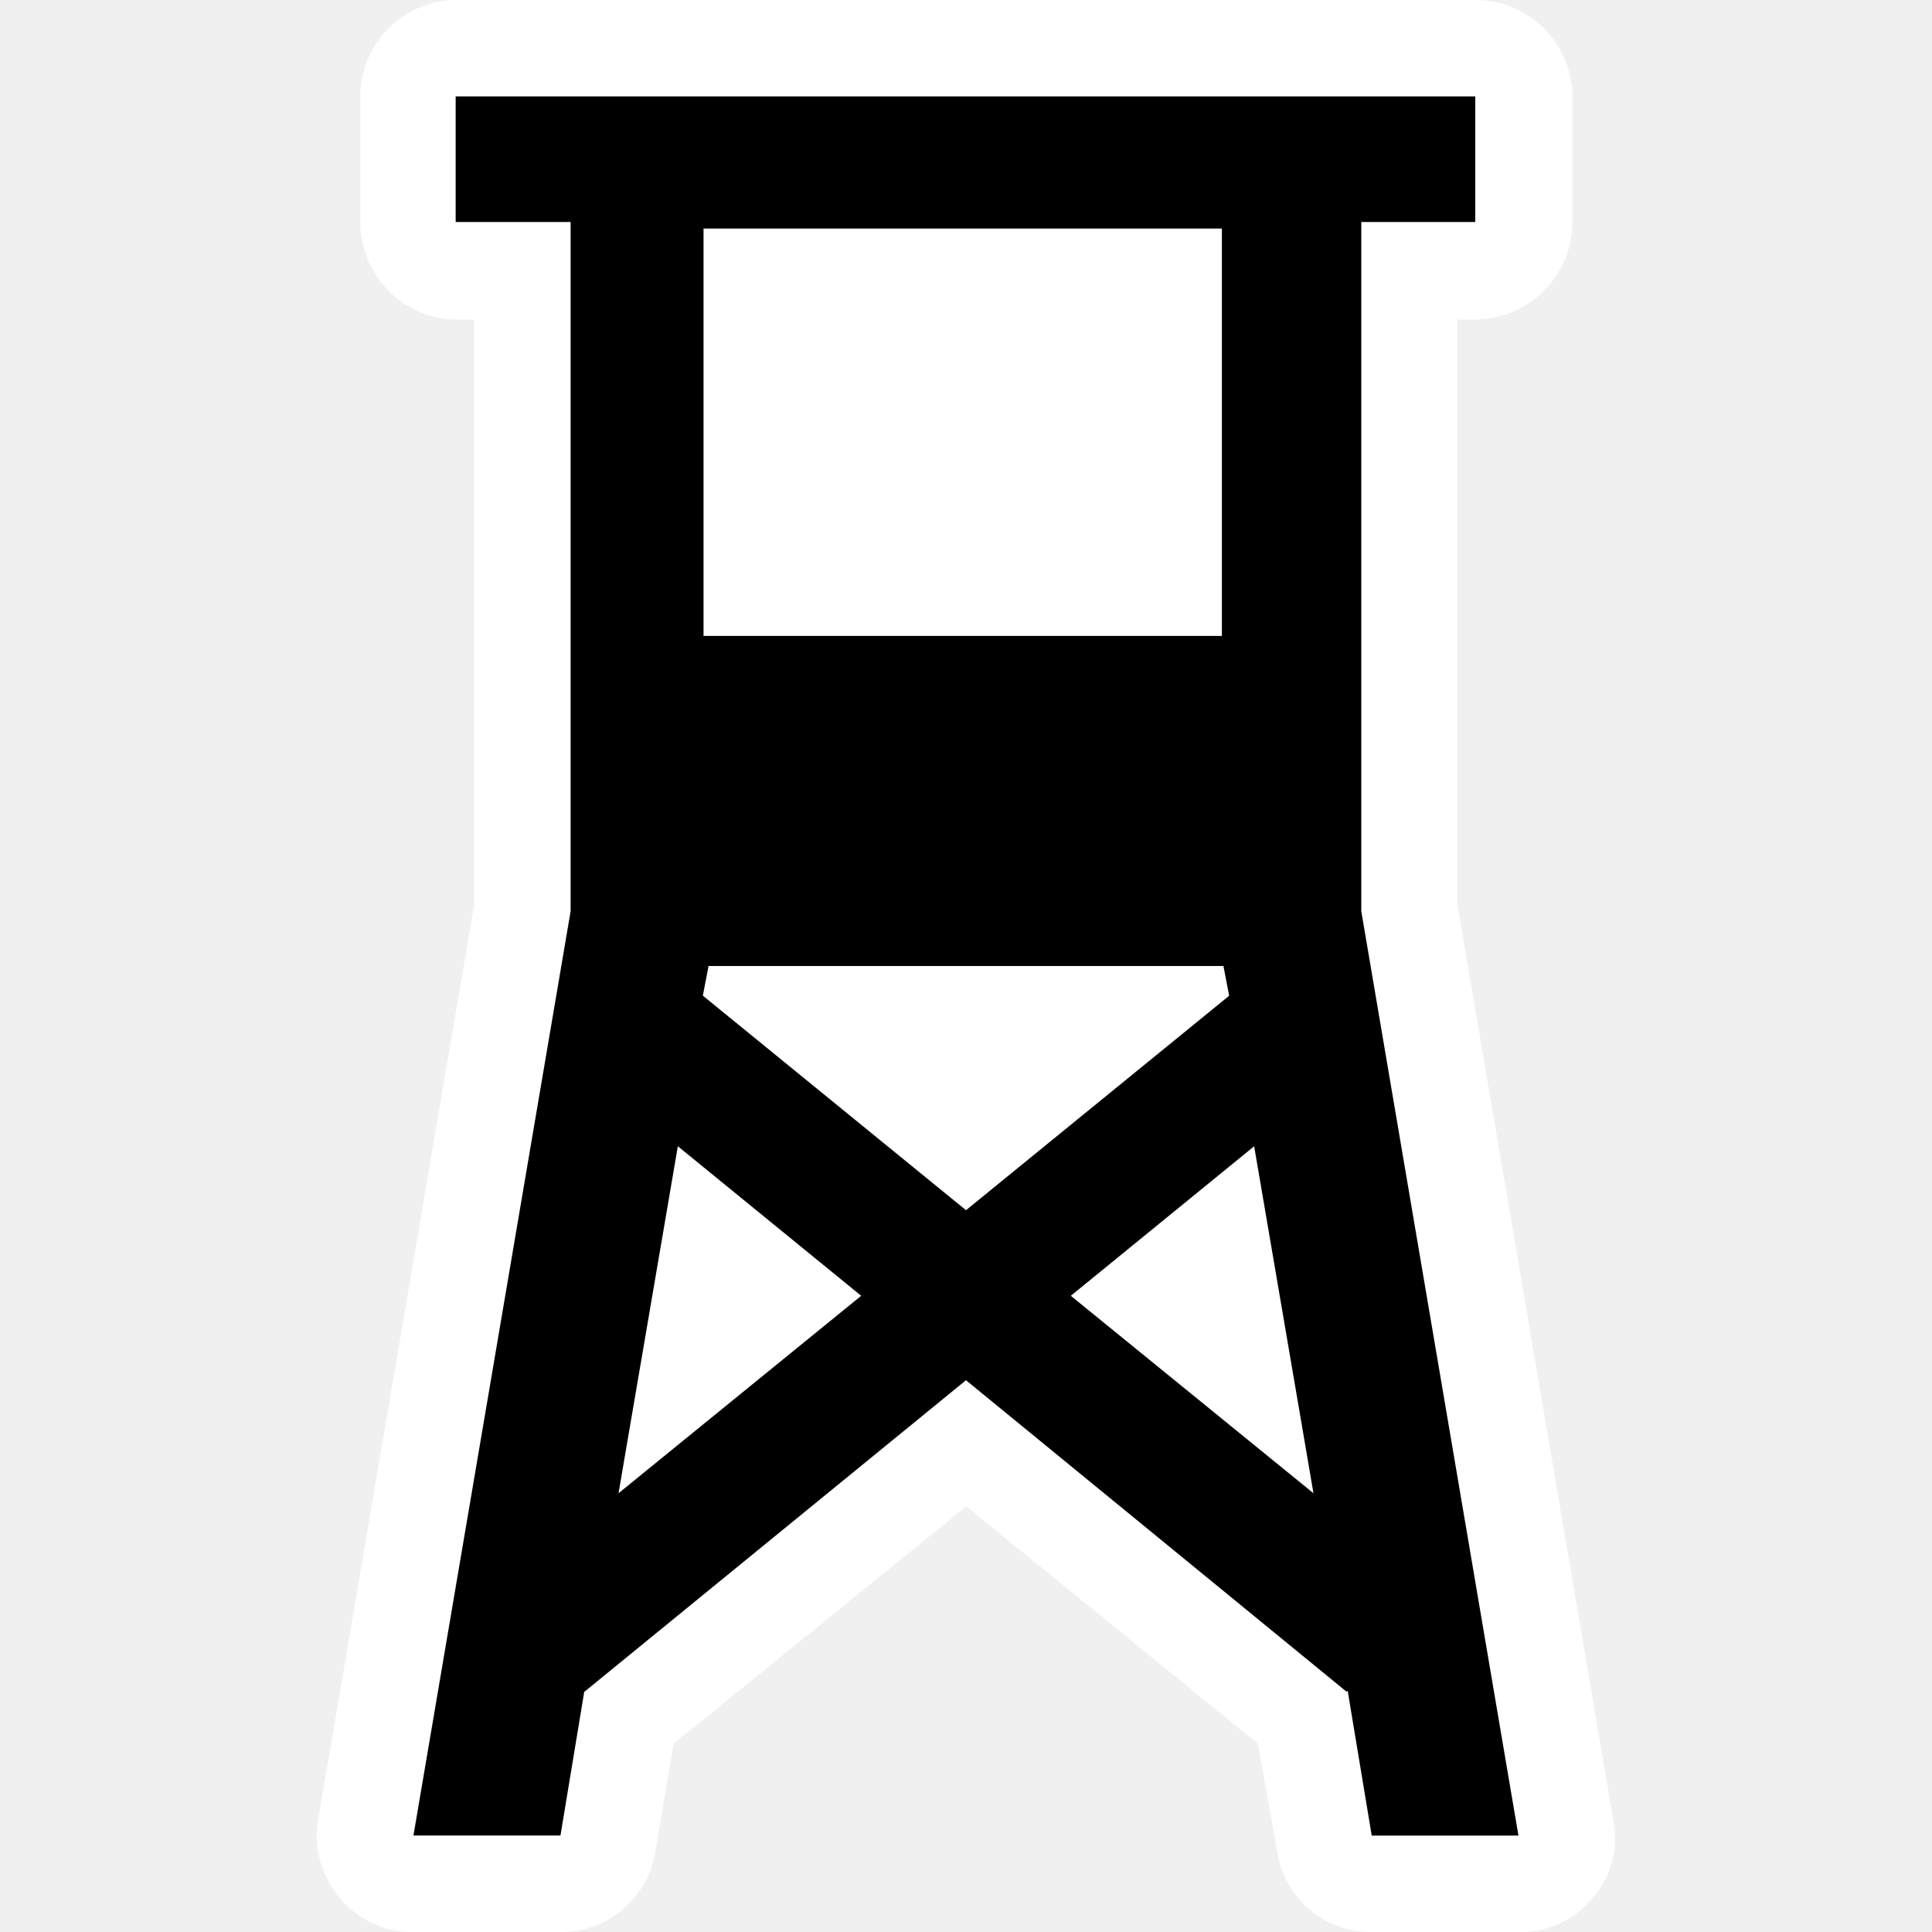
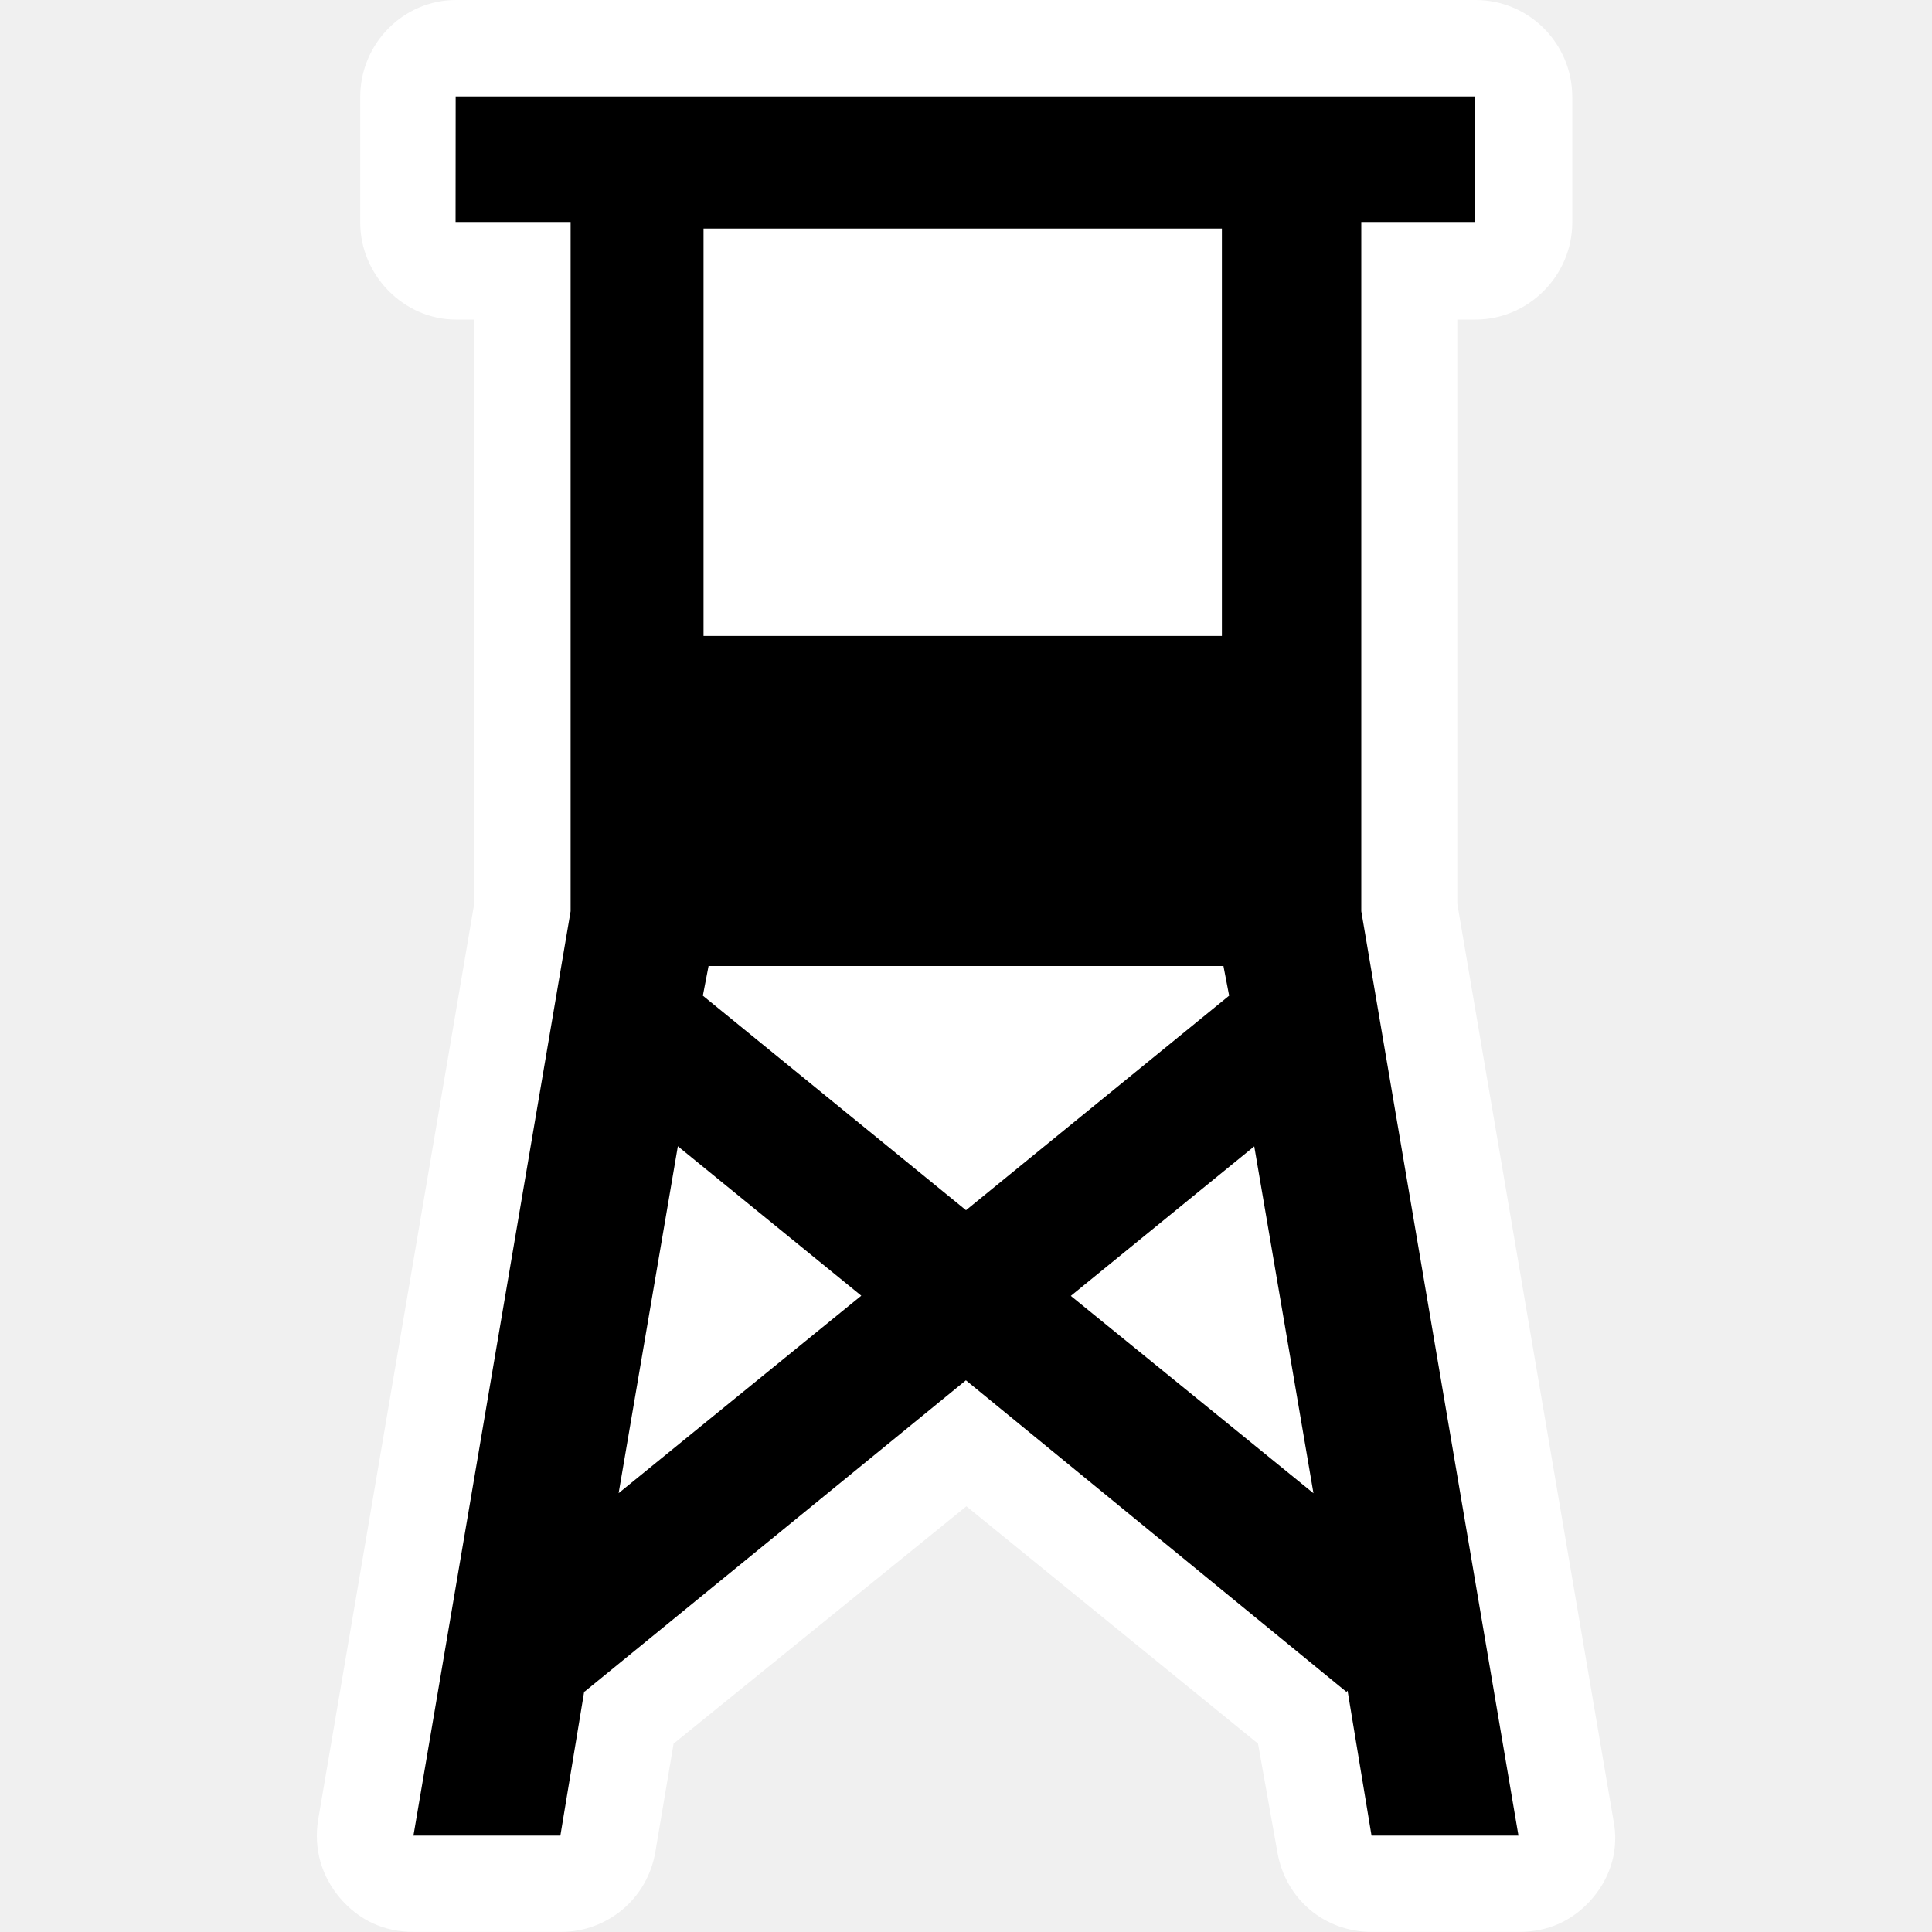
- <svg xmlns="http://www.w3.org/2000/svg" width="20" height="20">
-   <path d="M15.086 3.308v6.048l1.615 9.486a.942.942 0 01-.212.804.966.966 0 01-.767.354h-1.52a.98.98 0 01-.98-.827l-.2-1.122-3.019-2.457-3.03 2.457-.19 1.122a.988.988 0 01-.978.827H4.284a.966.966 0 01-.767-.354.988.988 0 01-.224-.804L4.91 9.356V3.308H4.72c-.542 0-.99-.461-.99-1.004v-1.3A1 1 0 014.72 0h10.554c.554 0 1.003.449 1.003 1.004v1.3a1.01 1.01 0 01-1.003 1.004z" fill="#fff" fill-rule="evenodd" />
-   <path d="M4.717.998h10.555v1.3h-1.18v7.135l1.627 9.569H14.2l-.249-1.5-.011.011L10 14.288l-3.95 3.225v-.012l-.248 1.5H4.28l1.627-9.568V2.298H4.717zm8.88 14.46l-.614-3.592-1.898 1.548zm-.873-5.15L12.665 10h-5.33l-.059.307L10 12.528zm-5.707 1.558l-.614 3.592 2.512-2.044z" fill-rule="evenodd" />
-   <path d="M7.283 6.583h5.366V2.366H7.283z" fill="#fff" fill-rule="evenodd" />
+ <svg xmlns="http://www.w3.org/2000/svg" width="20px" height="20px" enable-background="new 0 0 20 20" version="1.1" viewBox="0 0 20 20" xml:space="preserve">
+   <g fill-rule="evenodd">
+     <path d="m15.086 3.308v6.048l1.616 9.486c.059.295-.024.579-.212.803-.2.236-.46.354-.767.354h-1.521c-.495 0-.896-.343-.979-.827l-.2-1.122-3.019-2.457-3.031 2.457-.189 1.122c-.083.484-.495.827-.979.827h-1.521c-.307 0-.566-.118-.767-.354-.189-.224-.271-.508-.224-.803l1.616-9.486v-6.048h-.189c-.542 0-.991-.461-.991-1.004v-1.3c0-.555.448-1.004.991-1.004h10.554c.554 0 1.002.449 1.002 1.004v1.3c0 .543-.448 1.004-1.002 1.004z" fill="#fff" />
+     <path d="m4.717.998h1.191 8.184 1.179v1.3h-1.179v7.135l1.627 9.569h-1.521l-.248-1.5-.012.012-3.939-3.225-3.95 3.225v-.012l-.248 1.5h-1.521l1.627-9.569v-7.135h-1.191zm8.88 14.46-.613-3.591-1.899 1.548zm-.873-5.151-.059-.307h-5.33l-.059.307 2.724 2.221zm-5.707 1.559-.613 3.591 2.512-2.044z" />
+     <path d="m7.283 6.583h5.366v-4.217h-5.366z" fill="#fff" />
+   </g>
</svg>
